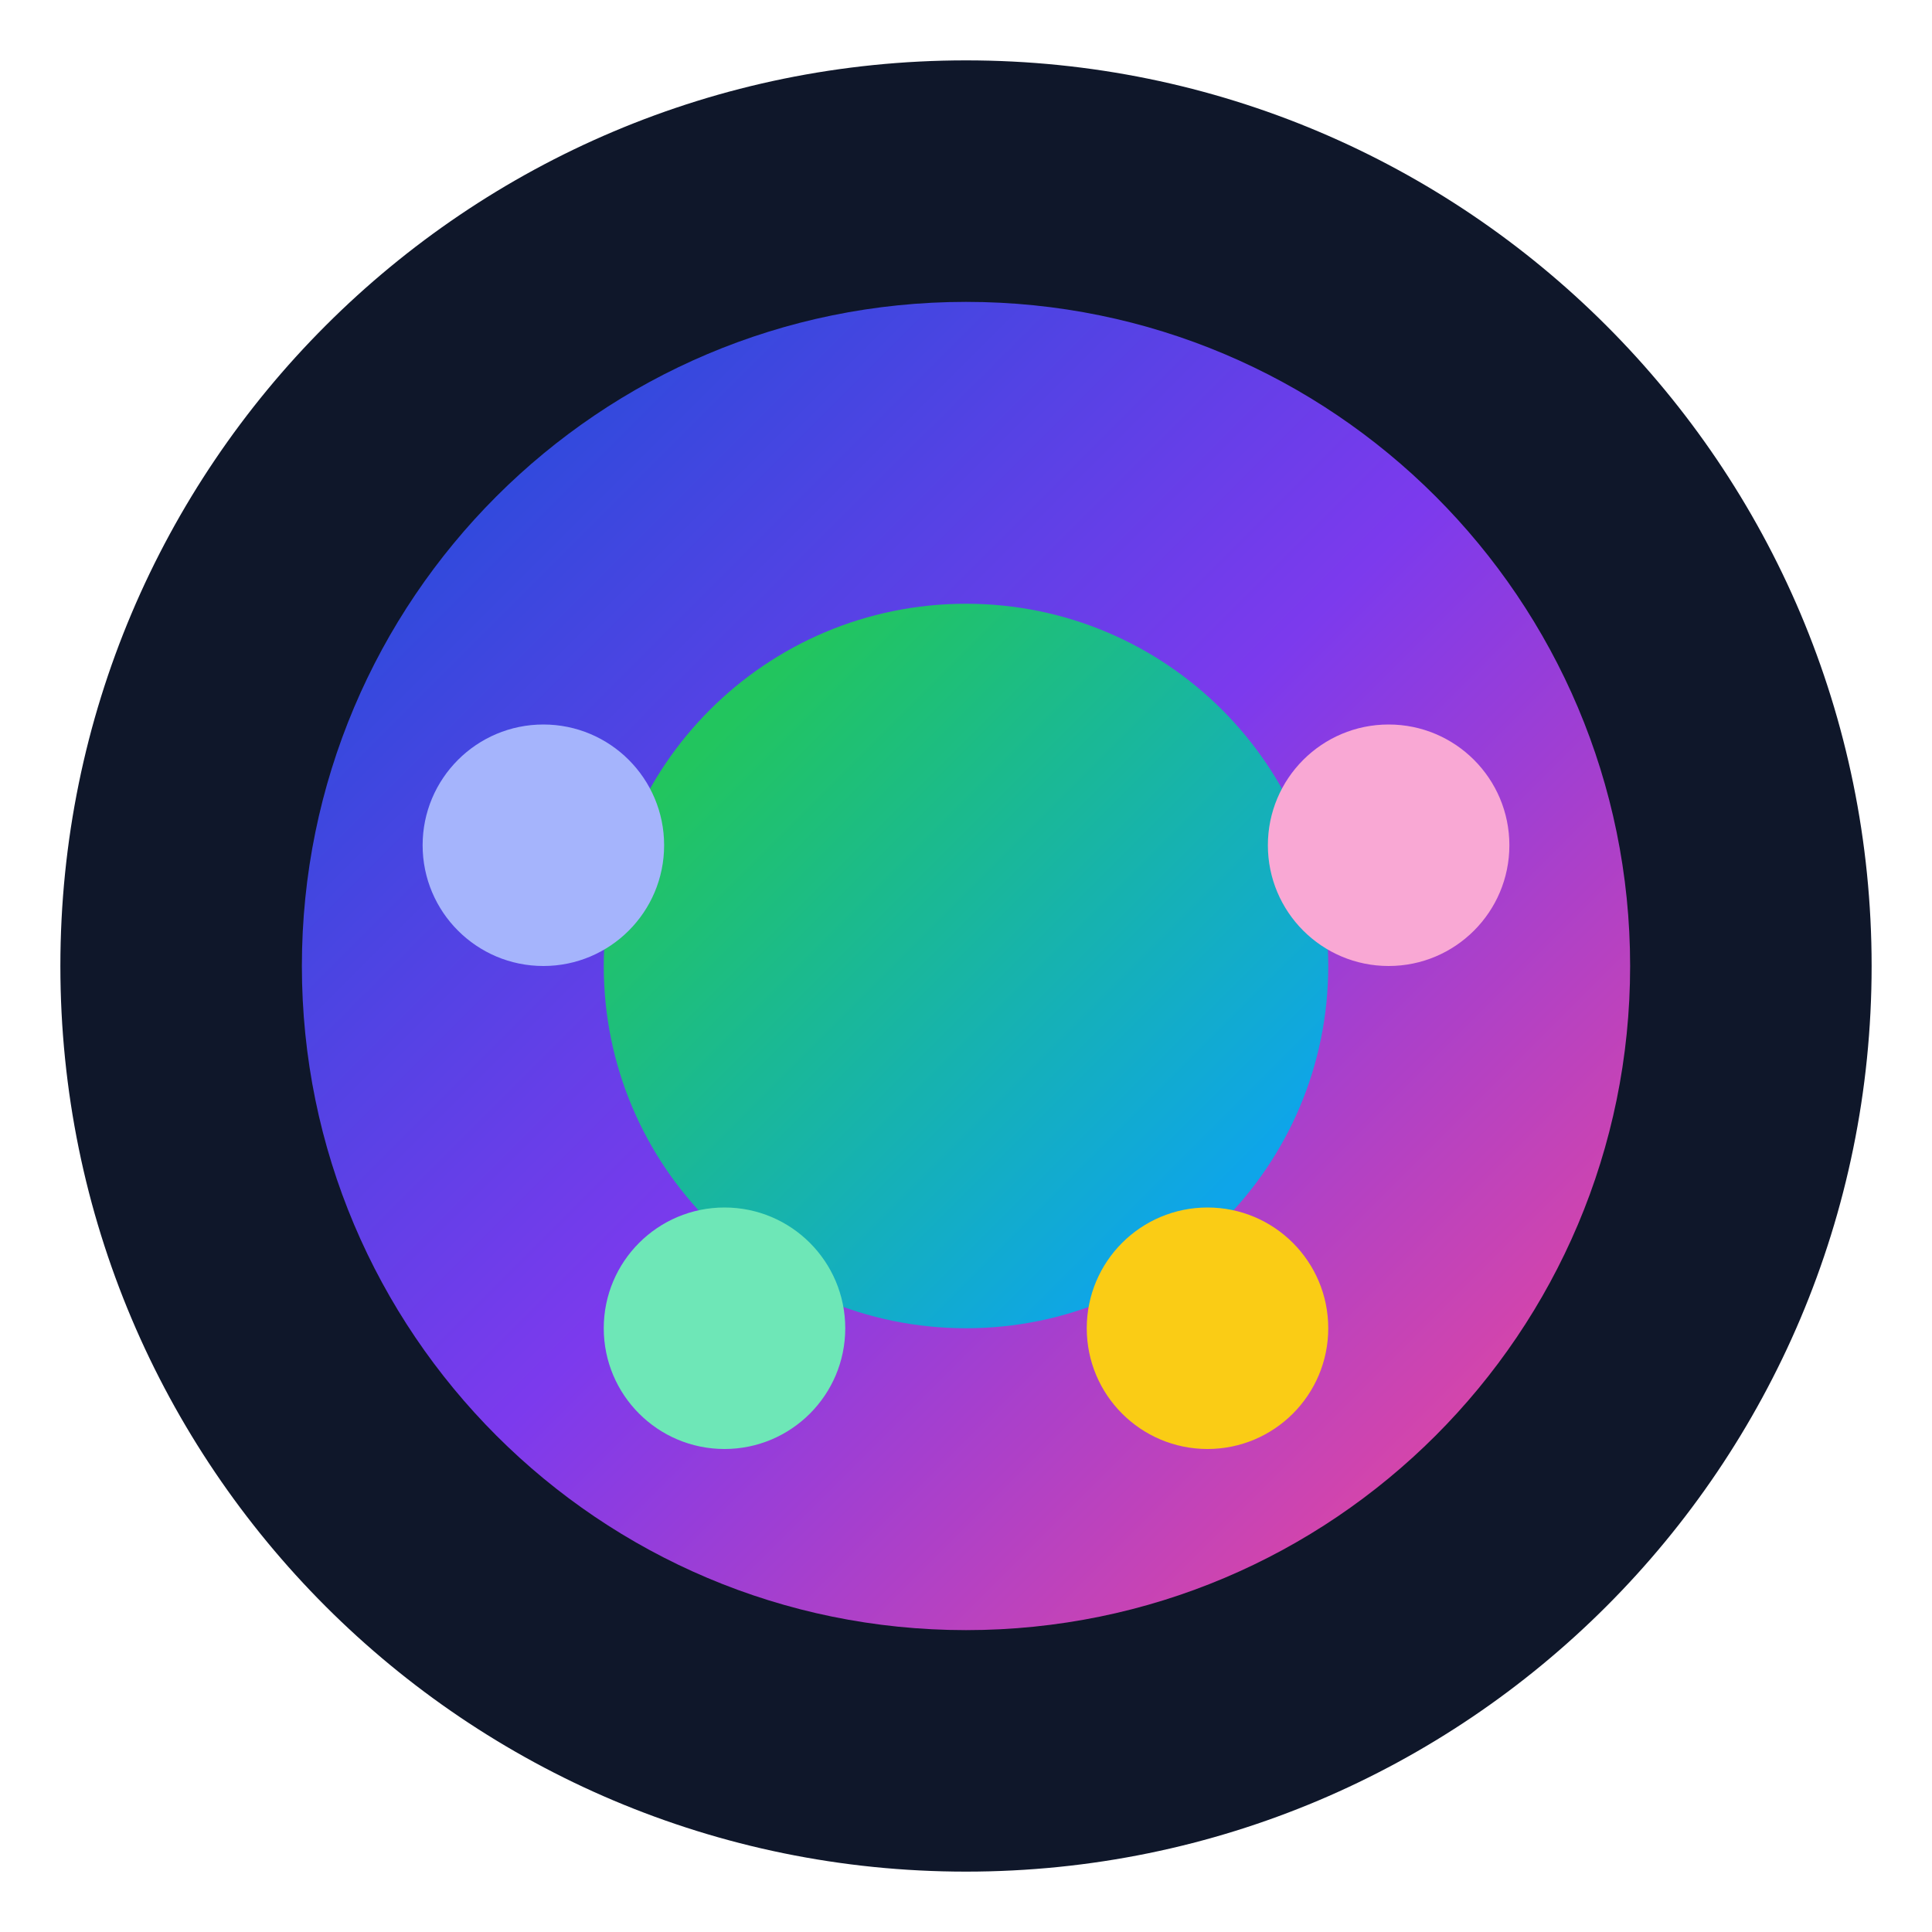
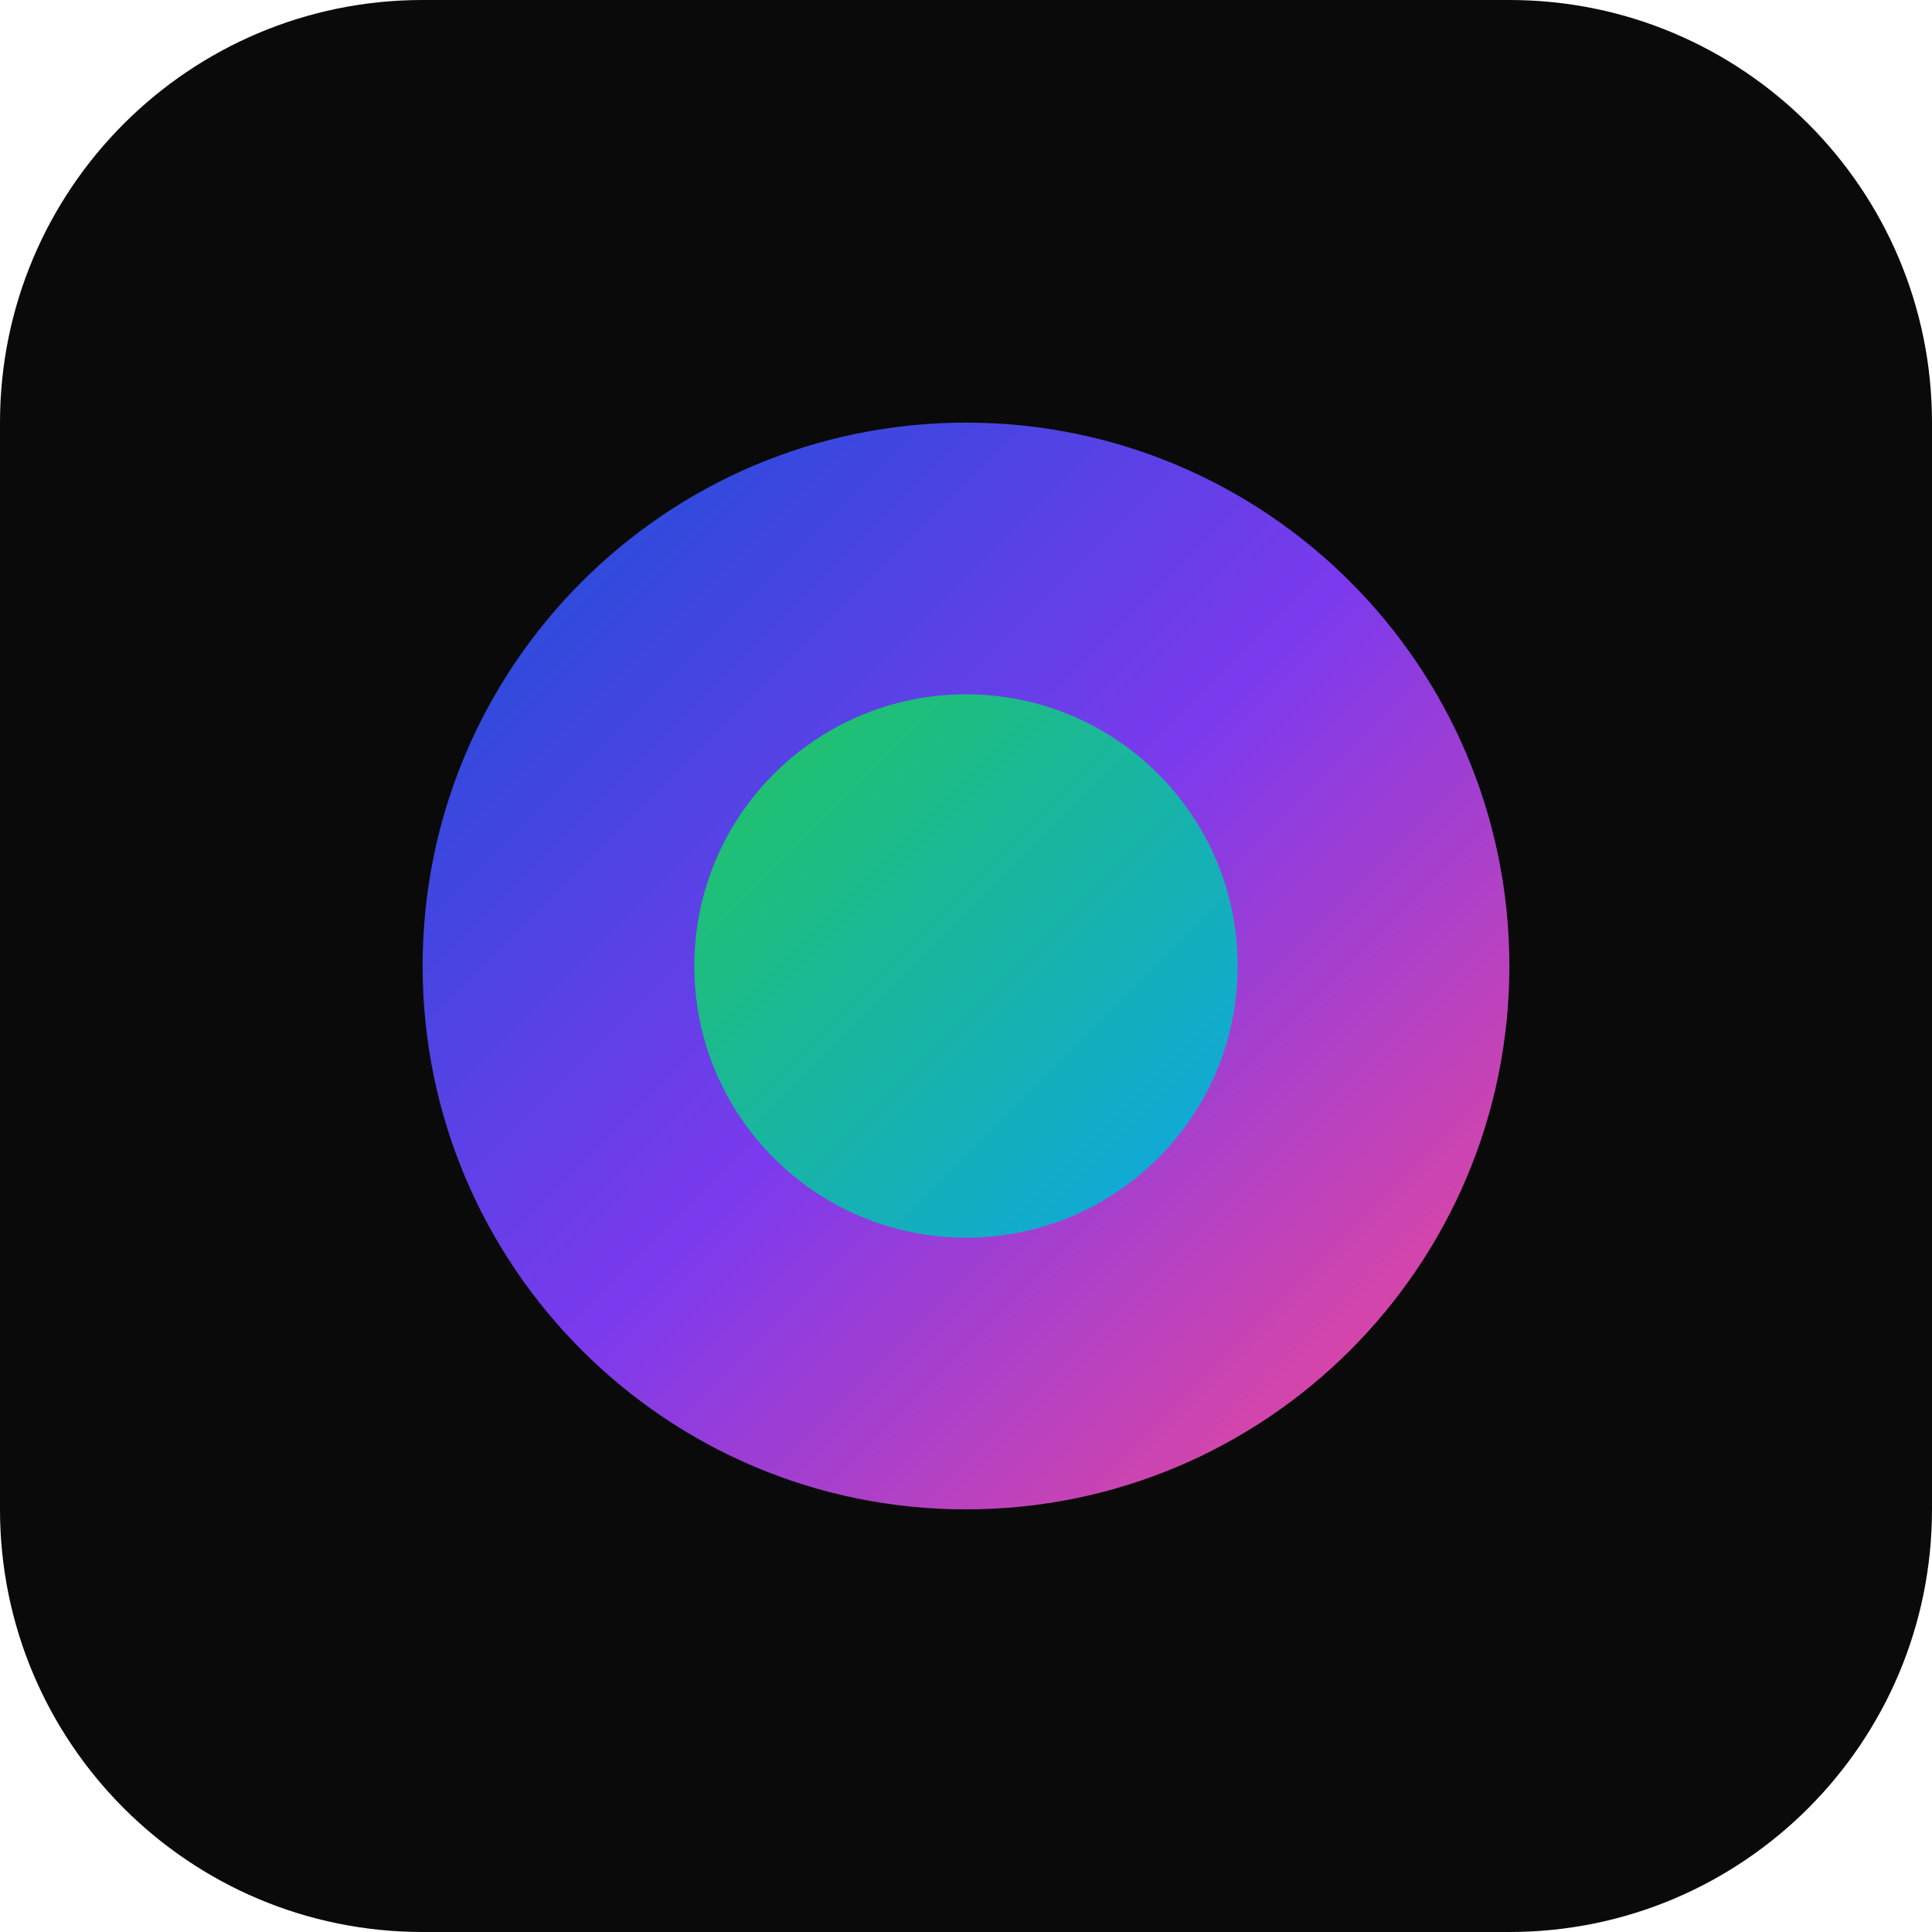
- <svg xmlns="http://www.w3.org/2000/svg" width="64" height="64" viewBox="0 0 64 64">
-   <circle cx="32" cy="32" r="30" fill="#0F172A" />
-   <circle cx="32" cy="32" r="22" fill="url(#outerGrad)" />
-   <circle cx="32" cy="32" r="12" fill="url(#innerGrad)" />
-   <circle cx="18" cy="28" r="4" fill="#A5B4FC" />
-   <circle cx="46" cy="28" r="4" fill="#F9A8D4" />
-   <circle cx="24" cy="44" r="4" fill="#6EE7B7" />
-   <circle cx="40" cy="44" r="4" fill="#FACC15" />
+ <svg xmlns="http://www.w3.org/2000/svg" width="256" height="256" viewBox="0 0 256 256">
+   <rect width="256" height="256" rx="56" fill="#0A0A0A" />
+   <circle cx="128" cy="128" r="72" fill="url(#g1)" />
+   <circle cx="128" cy="128" r="36" fill="url(#g2)" />
  <defs>
-     <linearGradient id="outerGrad" x1="12" y1="12" x2="52" y2="52" gradientUnits="userSpaceOnUse">
-       <stop offset="0" stop-color="#1D4ED8" />
+     <linearGradient id="g1" x1="64" y1="64" x2="192" y2="192" gradientUnits="userSpaceOnUse">
+       <stop stop-color="#1D4ED8" />
      <stop offset="0.5" stop-color="#7C3AED" />
      <stop offset="1" stop-color="#EC4899" />
    </linearGradient>
-     <linearGradient id="innerGrad" x1="24" y1="24" x2="40" y2="40" gradientUnits="userSpaceOnUse">
-       <stop offset="0" stop-color="#22C55E" />
+     <linearGradient id="g2" x1="92" y1="92" x2="164" y2="164" gradientUnits="userSpaceOnUse">
+       <stop stop-color="#22C55E" />
      <stop offset="1" stop-color="#0EA5E9" />
    </linearGradient>
  </defs>
</svg>
